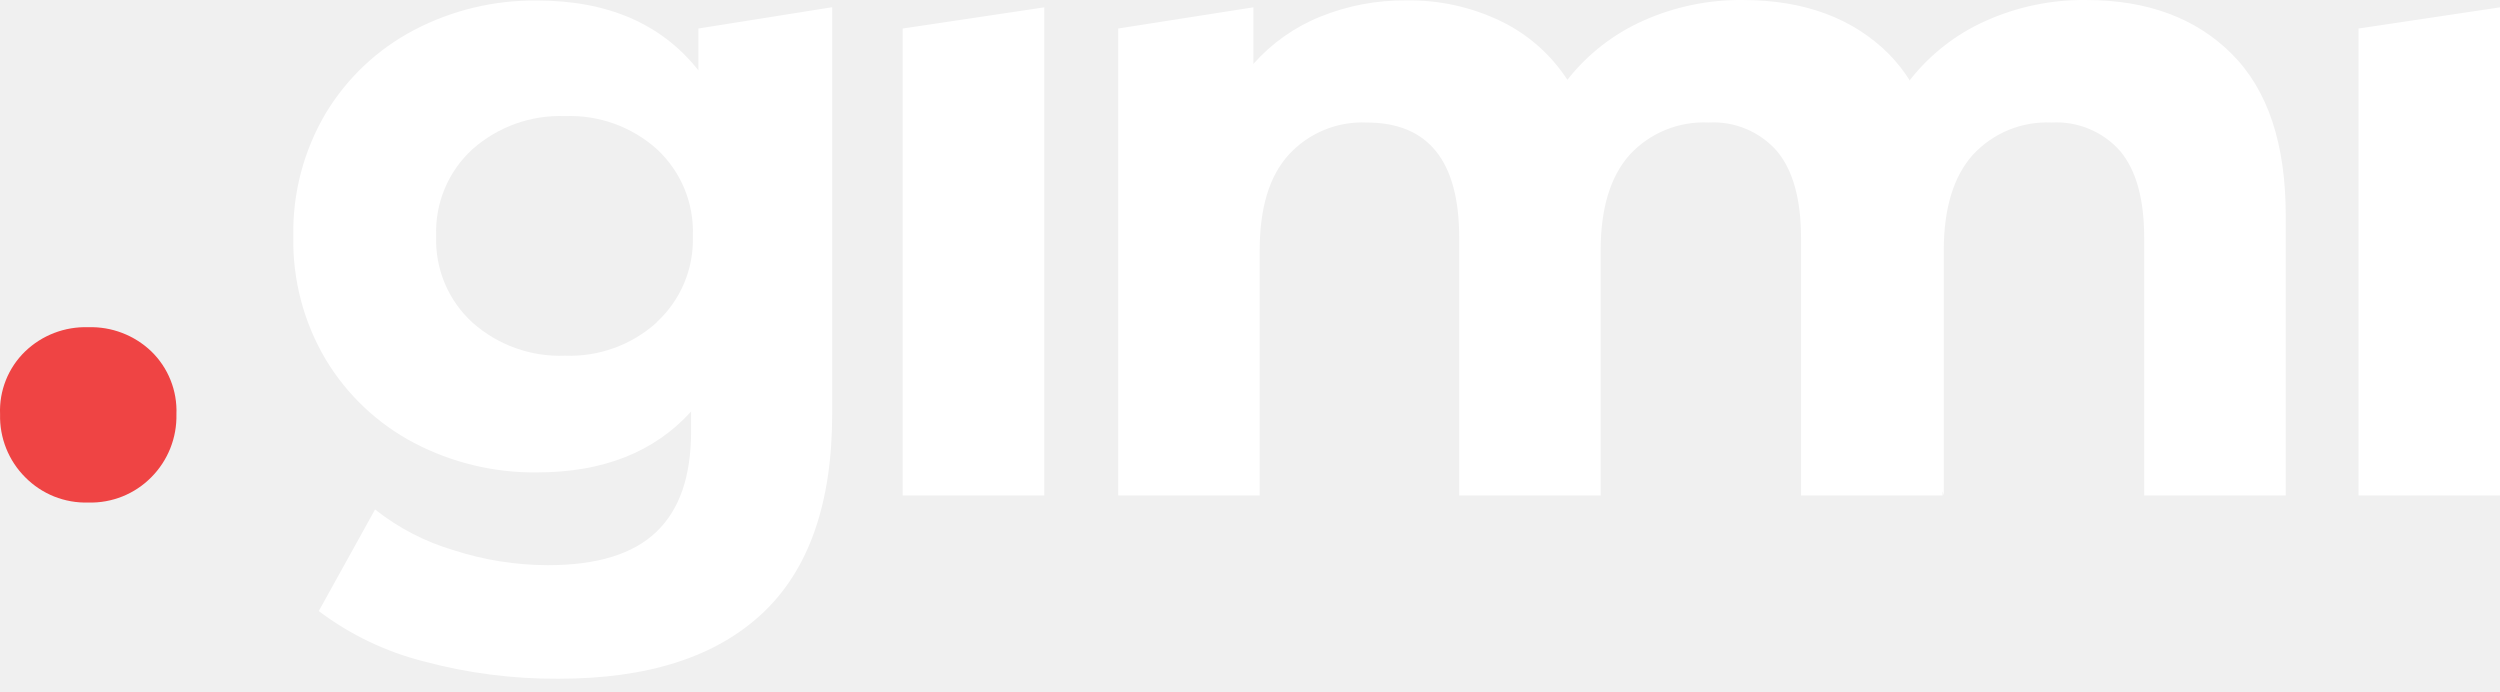
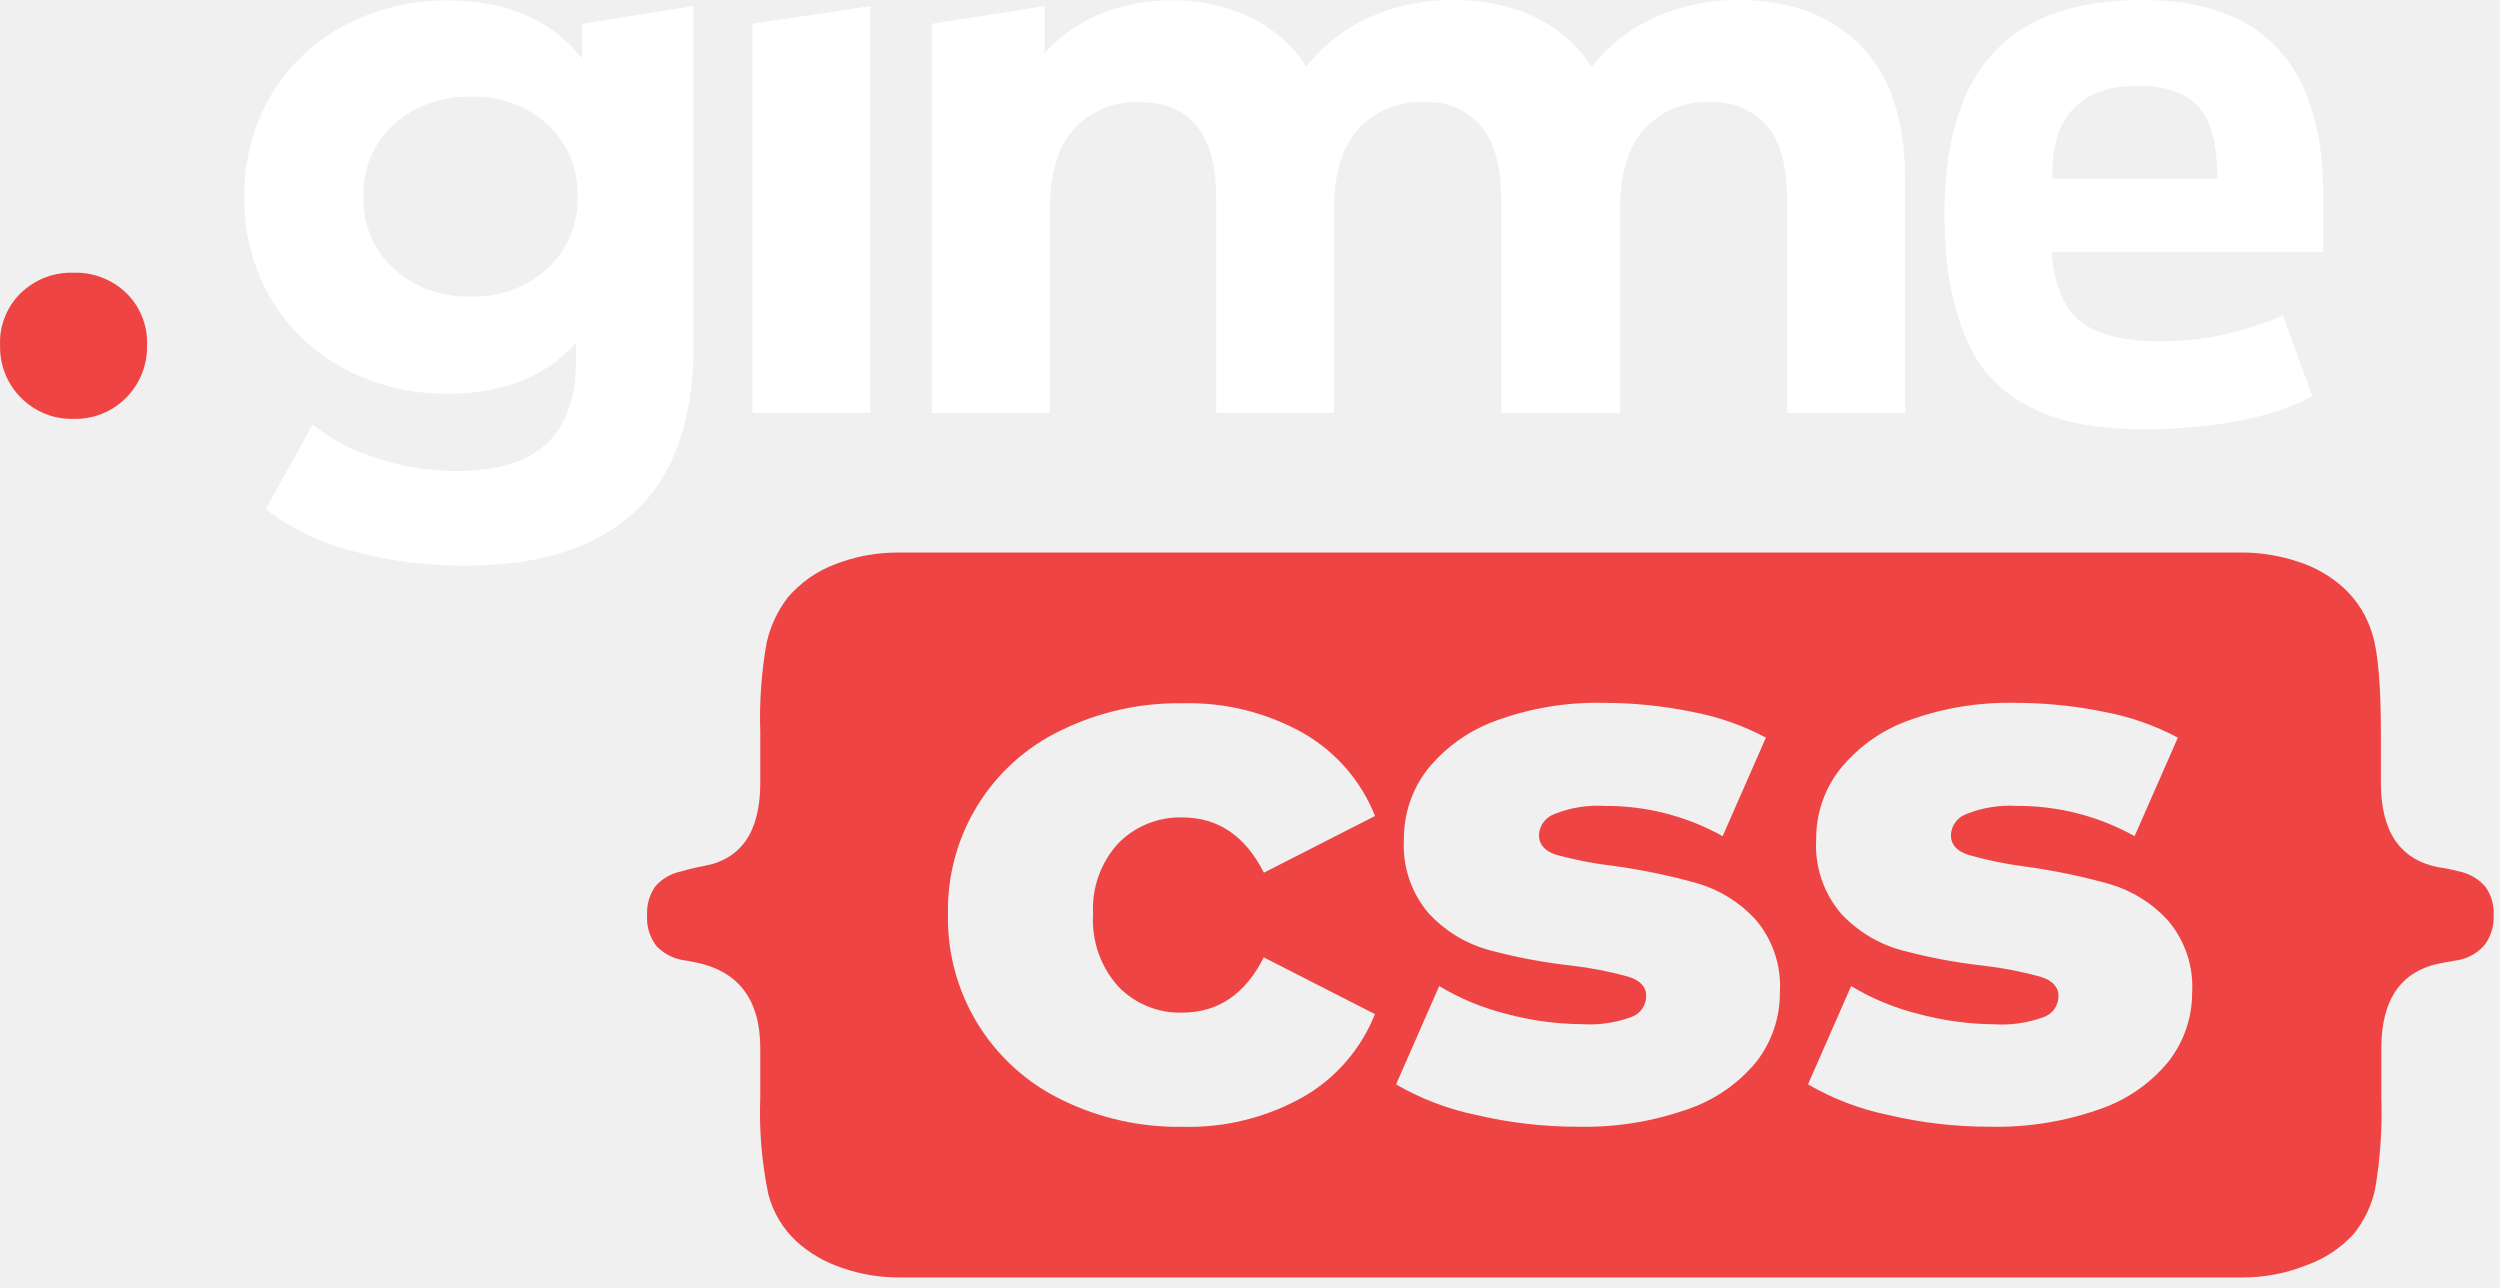
- <svg xmlns="http://www.w3.org/2000/svg" width="112" height="31" viewBox="0 0 112 31" fill="none">
-   <path d="M105.663 1.277L112 0.328V22.197H105.663V1.277Z" fill="white" />
-   <path d="M40.441 1.277L46.784 0.328V22.197H40.441V1.277Z" fill="white" />
-   <path d="M99.986 2.418C98.378 0.808 96.2 0.001 93.469 0.001C91.913 -0.02 90.373 0.3 88.954 0.938C87.627 1.53 86.465 2.437 85.568 3.581C85.566 3.594 85.566 3.607 85.568 3.62C85.295 3.187 84.978 2.784 84.62 2.418C83.006 0.81 80.832 0.005 78.097 0.001C76.55 -0.019 75.017 0.299 73.605 0.933C72.279 1.525 71.117 2.432 70.219 3.575C69.477 2.434 68.434 1.519 67.206 0.933C65.899 0.309 64.466 -0.004 63.019 0.018C61.689 0.002 60.369 0.251 59.137 0.752C57.992 1.216 56.971 1.939 56.151 2.864V0.328L50.096 1.277V22.197H56.434V11.22C56.434 9.323 56.862 7.895 57.731 6.935C58.172 6.453 58.714 6.074 59.318 5.824C59.921 5.574 60.572 5.46 61.224 5.489C63.989 5.489 65.372 7.21 65.372 10.65V22.197H71.709V11.22C71.709 9.338 72.142 7.91 73.007 6.935C73.455 6.45 74.004 6.069 74.616 5.819C75.227 5.569 75.886 5.457 76.545 5.489C77.12 5.456 77.694 5.553 78.225 5.776C78.756 5.998 79.23 6.338 79.609 6.771C80.324 7.626 80.683 8.919 80.687 10.65V22.197H87.024V22.005C87.064 22.13 87.081 22.197 87.081 22.197V11.22C87.081 9.338 87.515 7.91 88.384 6.935C88.832 6.45 89.38 6.07 89.99 5.82C90.6 5.57 91.258 5.458 91.917 5.489C92.492 5.456 93.067 5.555 93.599 5.777C94.131 5.999 94.605 6.339 94.986 6.771C95.701 7.626 96.059 8.919 96.059 10.65V22.197H102.401V9.679C102.405 6.449 101.6 4.029 99.986 2.418Z" fill="white" />
-   <path d="M1.132 21.384C0.762 21.015 0.471 20.574 0.277 20.089C0.083 19.603 -0.01 19.084 0.003 18.561C-0.019 18.037 0.07 17.515 0.264 17.028C0.459 16.541 0.755 16.101 1.132 15.738C1.507 15.379 1.95 15.099 2.434 14.914C2.919 14.729 3.435 14.642 3.954 14.659C4.472 14.643 4.988 14.729 5.473 14.915C5.957 15.1 6.4 15.38 6.775 15.738C7.151 16.102 7.447 16.542 7.641 17.029C7.836 17.515 7.925 18.037 7.904 18.561C7.916 19.083 7.822 19.603 7.628 20.088C7.434 20.573 7.144 21.014 6.775 21.384C6.407 21.756 5.967 22.048 5.482 22.242C4.996 22.436 4.476 22.529 3.954 22.514C3.431 22.529 2.911 22.437 2.425 22.243C1.94 22.048 1.5 21.756 1.132 21.384Z" fill="#EF4444" />
-   <path d="M37.282 0.323V18.538C37.282 22.547 36.238 25.529 34.15 27.482C32.062 29.436 29.015 30.411 25.008 30.407C22.979 30.419 20.958 30.159 18.998 29.633C17.29 29.204 15.686 28.436 14.281 27.375L16.803 22.824C17.847 23.652 19.041 24.272 20.319 24.648C21.684 25.091 23.11 25.317 24.545 25.32C26.74 25.32 28.354 24.828 29.398 23.834C30.442 22.841 30.961 21.35 30.961 19.317V18.436C29.314 20.255 27.011 21.164 24.054 21.164C22.139 21.185 20.249 20.731 18.552 19.843C16.921 18.986 15.555 17.699 14.602 16.121C13.608 14.452 13.102 12.537 13.141 10.594C13.102 8.649 13.608 6.732 14.602 5.06C15.555 3.484 16.921 2.199 18.552 1.345C20.249 0.456 22.139 0.002 24.054 0.023C27.226 0.023 29.637 1.066 31.289 3.152V1.277L37.282 0.323ZM29.415 14.439C29.949 13.949 30.37 13.35 30.651 12.683C30.931 12.015 31.064 11.295 31.04 10.571C31.068 9.846 30.939 9.123 30.661 8.452C30.384 7.782 29.964 7.179 29.432 6.686C28.304 5.674 26.827 5.142 25.313 5.201C23.791 5.144 22.305 5.676 21.165 6.686C20.629 7.177 20.205 7.778 19.925 8.449C19.644 9.12 19.513 9.844 19.54 10.571C19.513 11.297 19.645 12.02 19.925 12.69C20.206 13.36 20.629 13.96 21.165 14.45C22.304 15.463 23.79 15.995 25.313 15.935C26.821 15.992 28.293 15.46 29.415 14.45V14.439Z" fill="white" />
+ <svg xmlns="http://www.w3.org/2000/svg" width="99" height="51" viewBox="0 0 99 51" fill="none">
+   <path d="M98.42 35.113C98.151 34.805 97.789 34.593 97.389 34.51C97.115 34.437 96.838 34.381 96.557 34.343C95.044 34.044 94.286 32.934 94.283 31.015V29.027C94.283 27.163 94.175 25.865 93.951 25.129C93.746 24.419 93.351 23.778 92.807 23.278C92.29 22.809 91.677 22.457 91.011 22.246C90.276 21.999 89.505 21.875 88.729 21.88H35.549C34.695 21.88 33.849 22.039 33.055 22.35C32.332 22.626 31.69 23.08 31.188 23.669C30.786 24.199 30.503 24.809 30.357 25.458C30.15 26.634 30.066 27.829 30.107 29.023V30.999C30.107 32.915 29.371 34.012 27.899 34.289C27.591 34.344 27.285 34.416 26.985 34.505C26.584 34.584 26.22 34.793 25.95 35.1C25.718 35.431 25.604 35.829 25.625 36.232C25.594 36.681 25.73 37.126 26.008 37.48C26.323 37.798 26.739 37.996 27.184 38.041C27.241 38.046 27.297 38.057 27.351 38.075C29.188 38.374 30.107 39.521 30.107 41.515V43.441C30.056 44.74 30.165 46.041 30.431 47.314C30.619 48.02 31.003 48.658 31.537 49.157C32.057 49.628 32.671 49.985 33.337 50.205C34.06 50.459 34.82 50.588 35.586 50.587H88.8C89.673 50.59 90.538 50.424 91.348 50.097C92.066 49.843 92.709 49.414 93.219 48.849C93.625 48.34 93.909 47.745 94.05 47.11C94.258 45.906 94.342 44.683 94.3 43.462V41.519C94.3 39.578 95.08 38.453 96.64 38.145L97.389 38.012C97.783 37.929 98.138 37.717 98.399 37.409C98.646 37.069 98.769 36.655 98.748 36.236C98.769 35.835 98.653 35.439 98.42 35.113ZM44.283 39.065C44.61 39.404 45.004 39.672 45.44 39.85C45.876 40.029 46.344 40.114 46.815 40.1C48.229 40.1 49.31 39.373 50.045 37.912L54.448 40.159C53.898 41.543 52.896 42.7 51.604 43.441C50.154 44.256 48.511 44.664 46.848 44.622C45.179 44.652 43.528 44.283 42.03 43.545C40.659 42.879 39.507 41.834 38.711 40.534C37.916 39.233 37.509 37.731 37.54 36.207C37.506 34.688 37.912 33.191 38.708 31.897C39.505 30.603 40.659 29.567 42.03 28.915C43.53 28.185 45.181 27.82 46.848 27.85C48.513 27.807 50.157 28.215 51.609 29.031C52.9 29.772 53.903 30.929 54.452 32.313L50.05 34.559C49.314 33.099 48.233 32.371 46.819 32.371C46.35 32.358 45.883 32.441 45.447 32.617C45.012 32.792 44.617 33.056 44.288 33.391C43.941 33.769 43.673 34.213 43.501 34.697C43.329 35.181 43.256 35.694 43.286 36.207C43.254 36.726 43.326 37.245 43.498 37.736C43.669 38.227 43.936 38.678 44.283 39.065ZM69.564 42.031C68.847 42.908 67.897 43.565 66.824 43.928C65.426 44.42 63.95 44.654 62.467 44.618C61.117 44.619 59.77 44.463 58.456 44.152C57.34 43.922 56.269 43.513 55.284 42.942L56.992 39.048C57.81 39.541 58.697 39.91 59.624 40.142C60.609 40.41 61.625 40.55 62.646 40.558C63.313 40.6 63.981 40.502 64.608 40.271C64.779 40.209 64.927 40.096 65.031 39.947C65.135 39.798 65.191 39.621 65.19 39.439C65.19 39.081 64.958 38.828 64.488 38.678C63.758 38.475 63.013 38.329 62.26 38.241C61.136 38.119 60.024 37.909 58.934 37.613C58.034 37.36 57.221 36.863 56.585 36.178C55.886 35.365 55.531 34.311 55.595 33.241C55.584 32.239 55.912 31.262 56.527 30.47C57.239 29.587 58.181 28.918 59.25 28.536C60.615 28.036 62.062 27.798 63.515 27.833C64.692 27.834 65.867 27.954 67.02 28.191C68.036 28.381 69.017 28.724 69.93 29.21L68.217 33.112C66.789 32.316 65.179 31.903 63.544 31.914C62.871 31.873 62.197 31.981 61.569 32.23C61.394 32.29 61.24 32.402 61.128 32.55C61.017 32.698 60.952 32.877 60.942 33.062C60.942 33.441 61.17 33.703 61.632 33.852C62.374 34.054 63.13 34.2 63.893 34.289C65.016 34.443 66.128 34.673 67.219 34.98C68.097 35.238 68.889 35.729 69.51 36.402C70.198 37.201 70.547 38.237 70.483 39.289C70.493 40.28 70.169 41.246 69.564 42.031ZM85.877 42.031C85.16 42.908 84.211 43.565 83.137 43.928C81.739 44.42 80.263 44.654 78.781 44.618C77.43 44.619 76.083 44.463 74.769 44.152C73.653 43.922 72.582 43.513 71.597 42.942L73.305 39.048C74.127 39.544 75.019 39.914 75.95 40.146C76.935 40.414 77.951 40.554 78.972 40.562C79.639 40.604 80.307 40.506 80.934 40.275C81.105 40.214 81.253 40.1 81.357 39.952C81.461 39.803 81.517 39.625 81.516 39.443C81.516 39.086 81.283 38.832 80.814 38.682C80.083 38.479 79.338 38.333 78.585 38.245C77.462 38.123 76.35 37.913 75.259 37.617C74.359 37.364 73.547 36.867 72.91 36.182C72.212 35.369 71.857 34.315 71.921 33.245C71.91 32.243 72.238 31.266 72.852 30.475C73.561 29.592 74.499 28.921 75.563 28.536C76.928 28.036 78.375 27.798 79.828 27.833C81.005 27.834 82.18 27.954 83.333 28.191C84.349 28.381 85.33 28.724 86.243 29.21L84.53 33.112C83.102 32.316 81.492 31.903 79.857 31.914C79.184 31.873 78.51 31.981 77.883 32.23C77.707 32.29 77.553 32.402 77.442 32.55C77.33 32.698 77.265 32.877 77.255 33.062C77.255 33.441 77.484 33.703 77.945 33.852C78.69 34.065 79.45 34.221 80.219 34.318C81.342 34.472 82.453 34.703 83.545 35.009C84.423 35.267 85.215 35.758 85.835 36.431C86.524 37.23 86.873 38.266 86.808 39.318C86.809 40.301 86.481 41.256 85.877 42.031Z" fill="#EF4444" />
+   <path d="M29.794 0.941L34.466 0.242V16.353H29.794V0.941Z" fill="white" />
+   <path d="M73.662 1.781C72.477 0.596 70.872 0.001 68.86 0.001C67.714 -0.015 66.579 0.221 65.534 0.691C64.557 1.127 63.7 1.795 63.04 2.638C63.038 2.648 63.038 2.658 63.04 2.667C62.839 2.348 62.605 2.051 62.341 1.781C61.152 0.597 59.55 0.003 57.535 0.001C56.396 -0.014 55.266 0.22 54.226 0.687C53.249 1.124 52.393 1.792 51.732 2.634C51.185 1.793 50.417 1.119 49.512 0.687C48.549 0.228 47.494 -0.003 46.427 0.013C45.447 0.001 44.475 0.185 43.567 0.554C42.724 0.896 41.971 1.429 41.368 2.11V0.242L36.907 0.941V16.353H41.576V8.266C41.576 6.869 41.892 5.816 42.532 5.109C42.857 4.754 43.256 4.475 43.7 4.291C44.145 4.107 44.624 4.022 45.105 4.044C47.142 4.044 48.161 5.311 48.161 7.846V16.353H52.829V8.266C52.829 6.88 53.148 5.827 53.786 5.109C54.116 4.752 54.52 4.471 54.971 4.287C55.421 4.103 55.906 4.02 56.392 4.044C56.816 4.019 57.239 4.091 57.63 4.255C58.021 4.419 58.37 4.669 58.65 4.988C59.176 5.618 59.441 6.571 59.444 7.846V16.353H64.112V16.212C64.141 16.303 64.154 16.353 64.154 16.353V8.266C64.154 6.88 64.474 5.827 65.114 5.109C65.444 4.752 65.848 4.472 66.297 4.288C66.747 4.104 67.231 4.021 67.717 4.044C68.141 4.02 68.564 4.092 68.956 4.256C69.348 4.419 69.697 4.67 69.978 4.988C70.505 5.618 70.768 6.571 70.768 7.846V16.353H75.441V7.131C75.444 4.751 74.851 2.968 73.662 1.781Z" fill="white" />
+   <path d="M0.834 15.754C0.562 15.482 0.347 15.157 0.204 14.8C0.061 14.442 -0.007 14.059 0.003 13.674C-0.014 13.288 0.051 12.903 0.195 12.545C0.338 12.186 0.556 11.862 0.834 11.594C1.11 11.33 1.436 11.124 1.793 10.987C2.15 10.851 2.531 10.787 2.913 10.8C3.294 10.787 3.675 10.851 4.032 10.988C4.389 11.124 4.715 11.33 4.991 11.594C5.269 11.863 5.486 12.187 5.629 12.545C5.773 12.904 5.839 13.288 5.823 13.674C5.832 14.059 5.762 14.442 5.62 14.799C5.477 15.157 5.263 15.482 4.991 15.754C4.72 16.028 4.396 16.243 4.038 16.386C3.681 16.529 3.298 16.597 2.913 16.586C2.528 16.598 2.144 16.53 1.787 16.387C1.429 16.243 1.105 16.028 0.834 15.754Z" fill="#EF4444" />
+   <path d="M27.466 0.238V13.657C27.466 16.611 26.697 18.807 25.159 20.247C23.62 21.686 21.376 22.404 18.424 22.401C16.929 22.411 15.44 22.219 13.996 21.831C12.738 21.515 11.556 20.95 10.521 20.168L12.379 16.815C13.148 17.425 14.027 17.881 14.969 18.158C15.975 18.485 17.026 18.652 18.083 18.653C19.7 18.653 20.889 18.291 21.658 17.559C22.427 16.827 22.81 15.729 22.81 14.231V13.582C21.596 14.922 19.9 15.592 17.721 15.592C16.311 15.607 14.918 15.273 13.668 14.618C12.466 13.988 11.46 13.039 10.758 11.877C10.025 10.647 9.652 9.236 9.681 7.804C9.652 6.372 10.025 4.959 10.758 3.728C11.46 2.566 12.466 1.62 13.668 0.991C14.918 0.336 16.311 0.001 17.721 0.017C20.058 0.017 21.834 0.785 23.051 2.322V0.941L27.466 0.238ZM21.671 10.637C22.064 10.277 22.374 9.835 22.581 9.344C22.788 8.852 22.886 8.321 22.868 7.788C22.889 7.253 22.793 6.721 22.589 6.227C22.384 5.733 22.075 5.289 21.683 4.926C20.852 4.18 19.764 3.788 18.648 3.832C17.527 3.79 16.433 4.181 15.593 4.926C15.197 5.287 14.886 5.731 14.679 6.225C14.472 6.719 14.375 7.252 14.396 7.788C14.376 8.323 14.473 8.855 14.679 9.349C14.886 9.842 15.198 10.285 15.593 10.646C16.432 11.392 17.527 11.784 18.648 11.74C19.76 11.782 20.844 11.389 21.671 10.646V10.637Z" fill="white" />
+   <path d="M81.24 9.97C81.353 11.283 81.733 12.202 82.38 12.727C83.038 13.252 84.102 13.515 85.571 13.515C86.568 13.515 87.499 13.404 88.362 13.182C89.235 12.95 89.914 12.717 90.397 12.485L91.568 15.682C90.797 16.116 89.821 16.444 88.639 16.667C87.457 16.889 86.219 17 84.924 17C83.917 17 83.023 16.919 82.242 16.758C81.471 16.606 80.746 16.333 80.068 15.939C79.389 15.546 78.829 15.03 78.388 14.394C77.956 13.748 77.617 12.929 77.37 11.939C77.123 10.939 77 9.773 77 8.439C77 5.631 77.637 3.525 78.912 2.121C80.186 0.707 82.164 0 84.847 0C89.616 0 92 2.581 92 7.742V9.97H81.24ZM81.27 7.076H87.807C87.807 5.722 87.56 4.778 87.067 4.242C86.573 3.697 85.818 3.414 84.801 3.394C82.468 3.364 81.291 4.515 81.27 6.848V7.076Z" fill="white" />
</svg>
